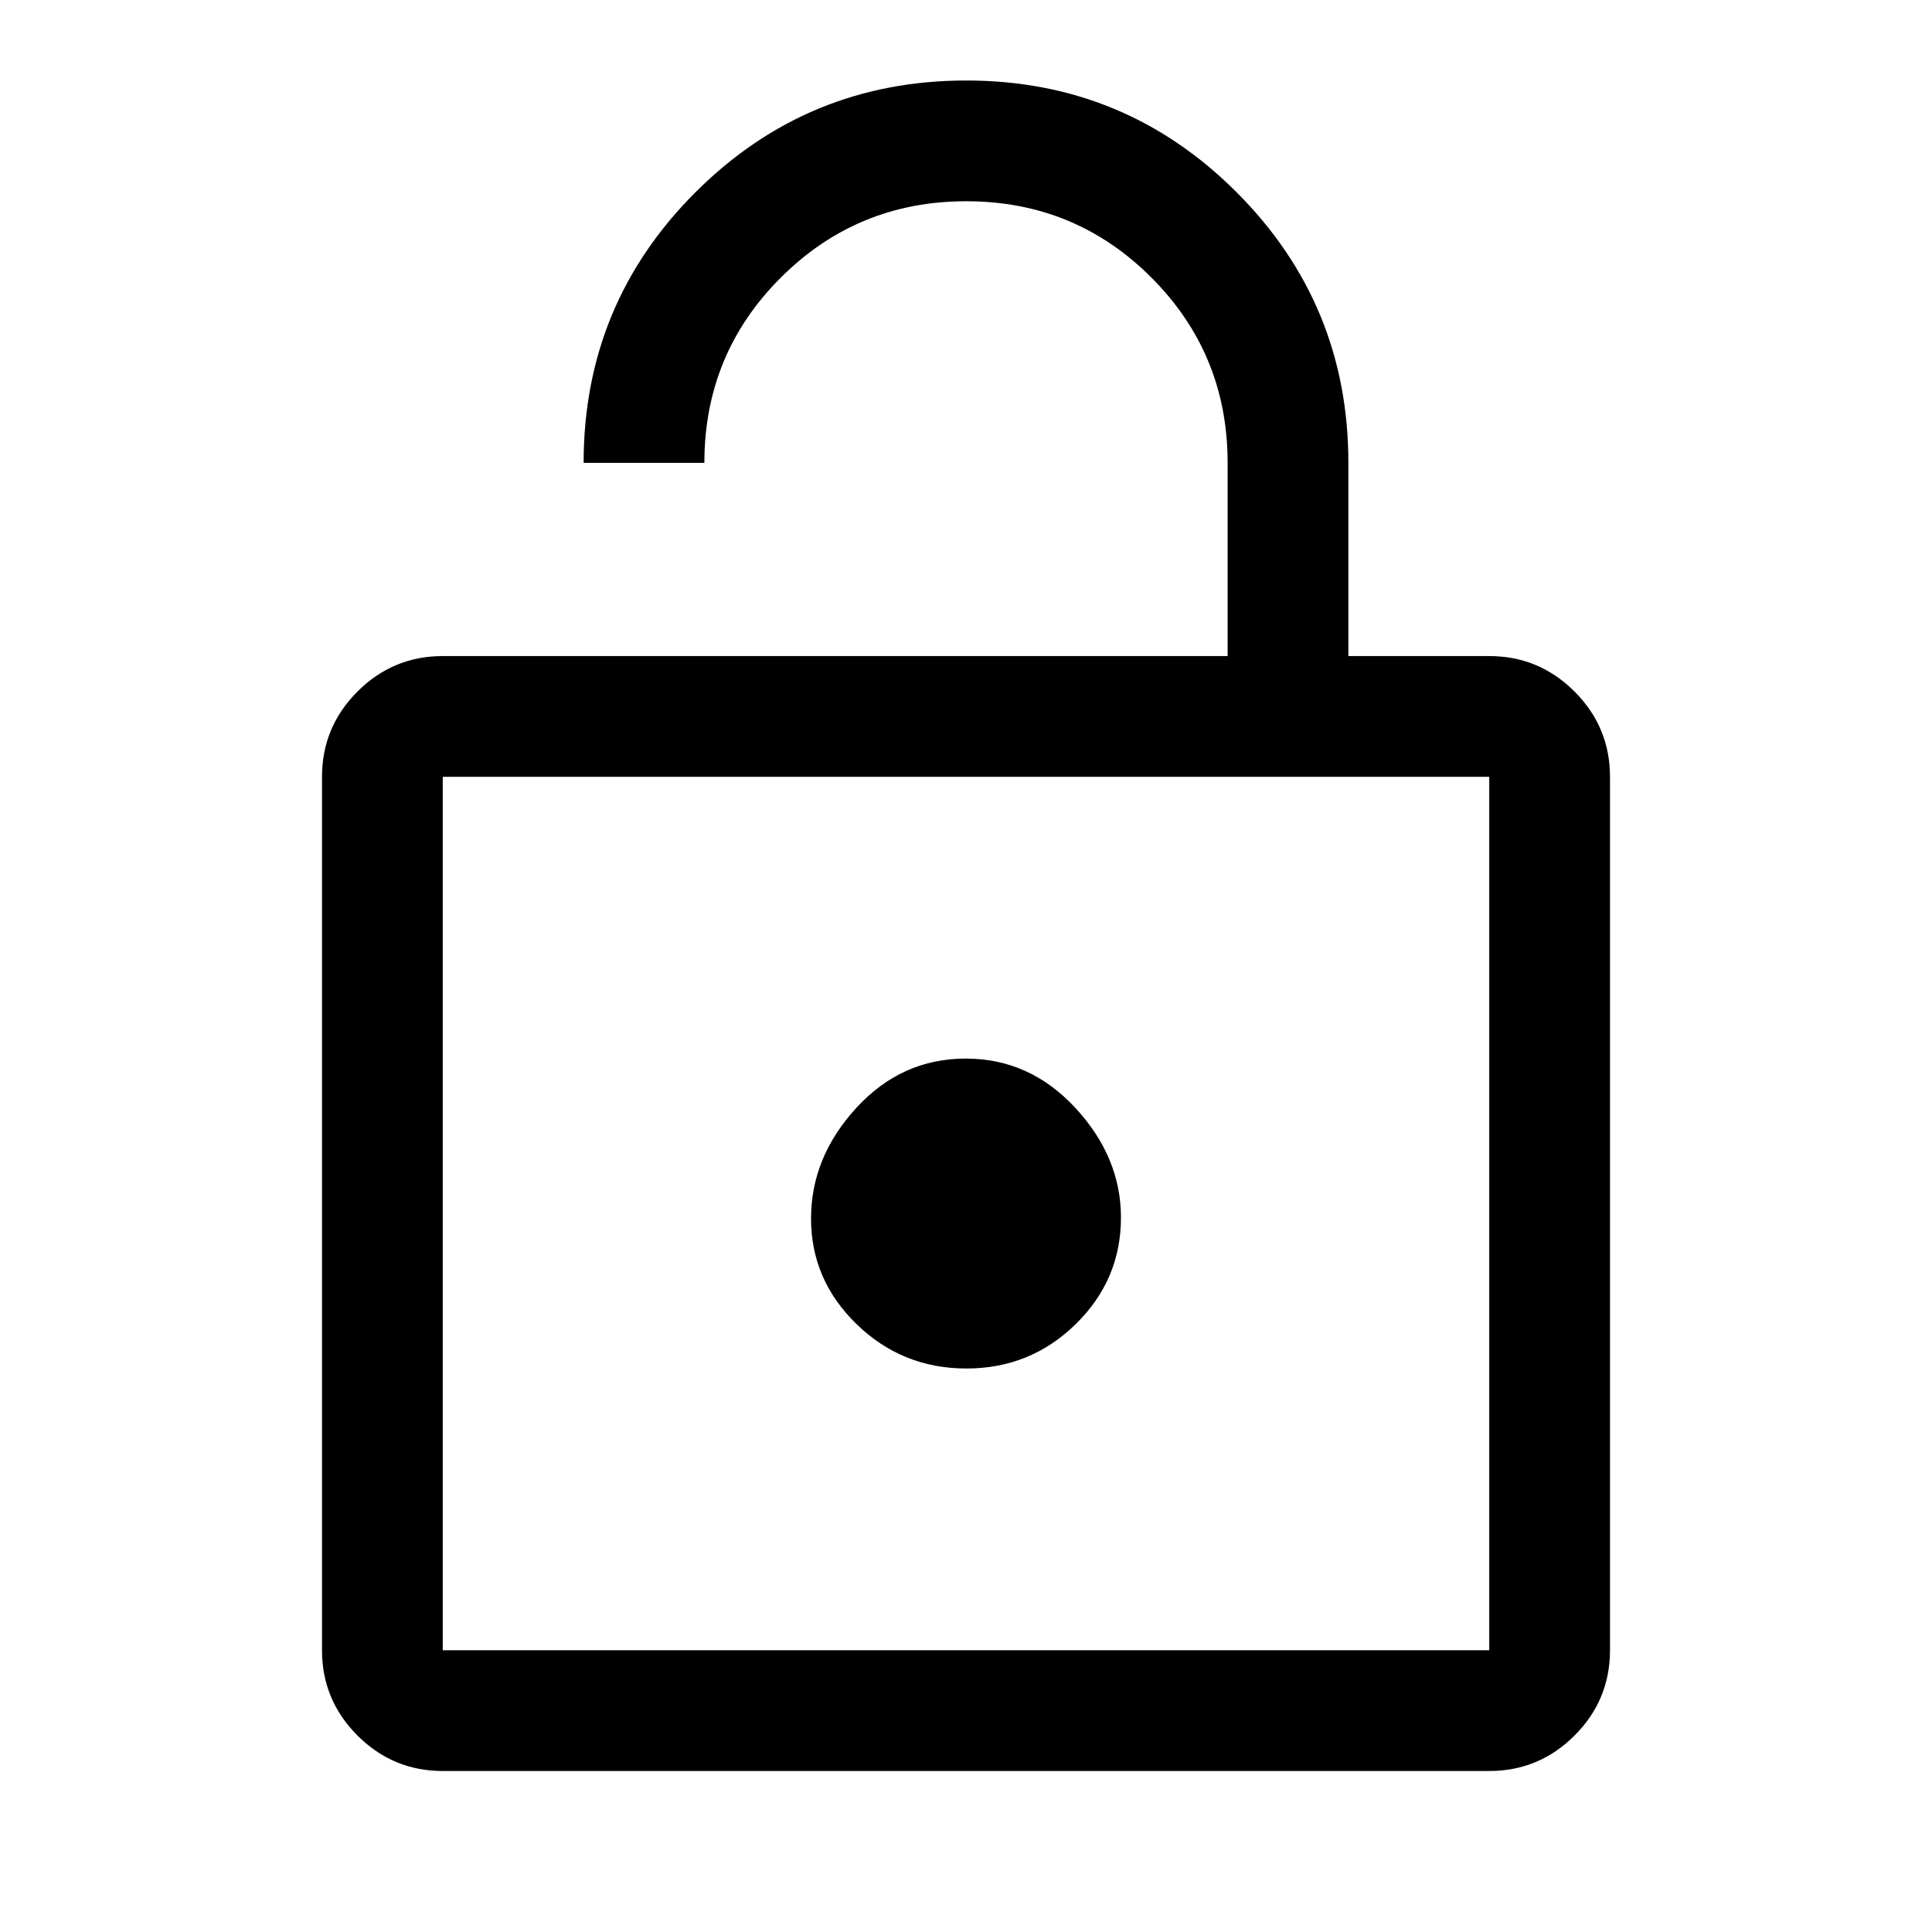
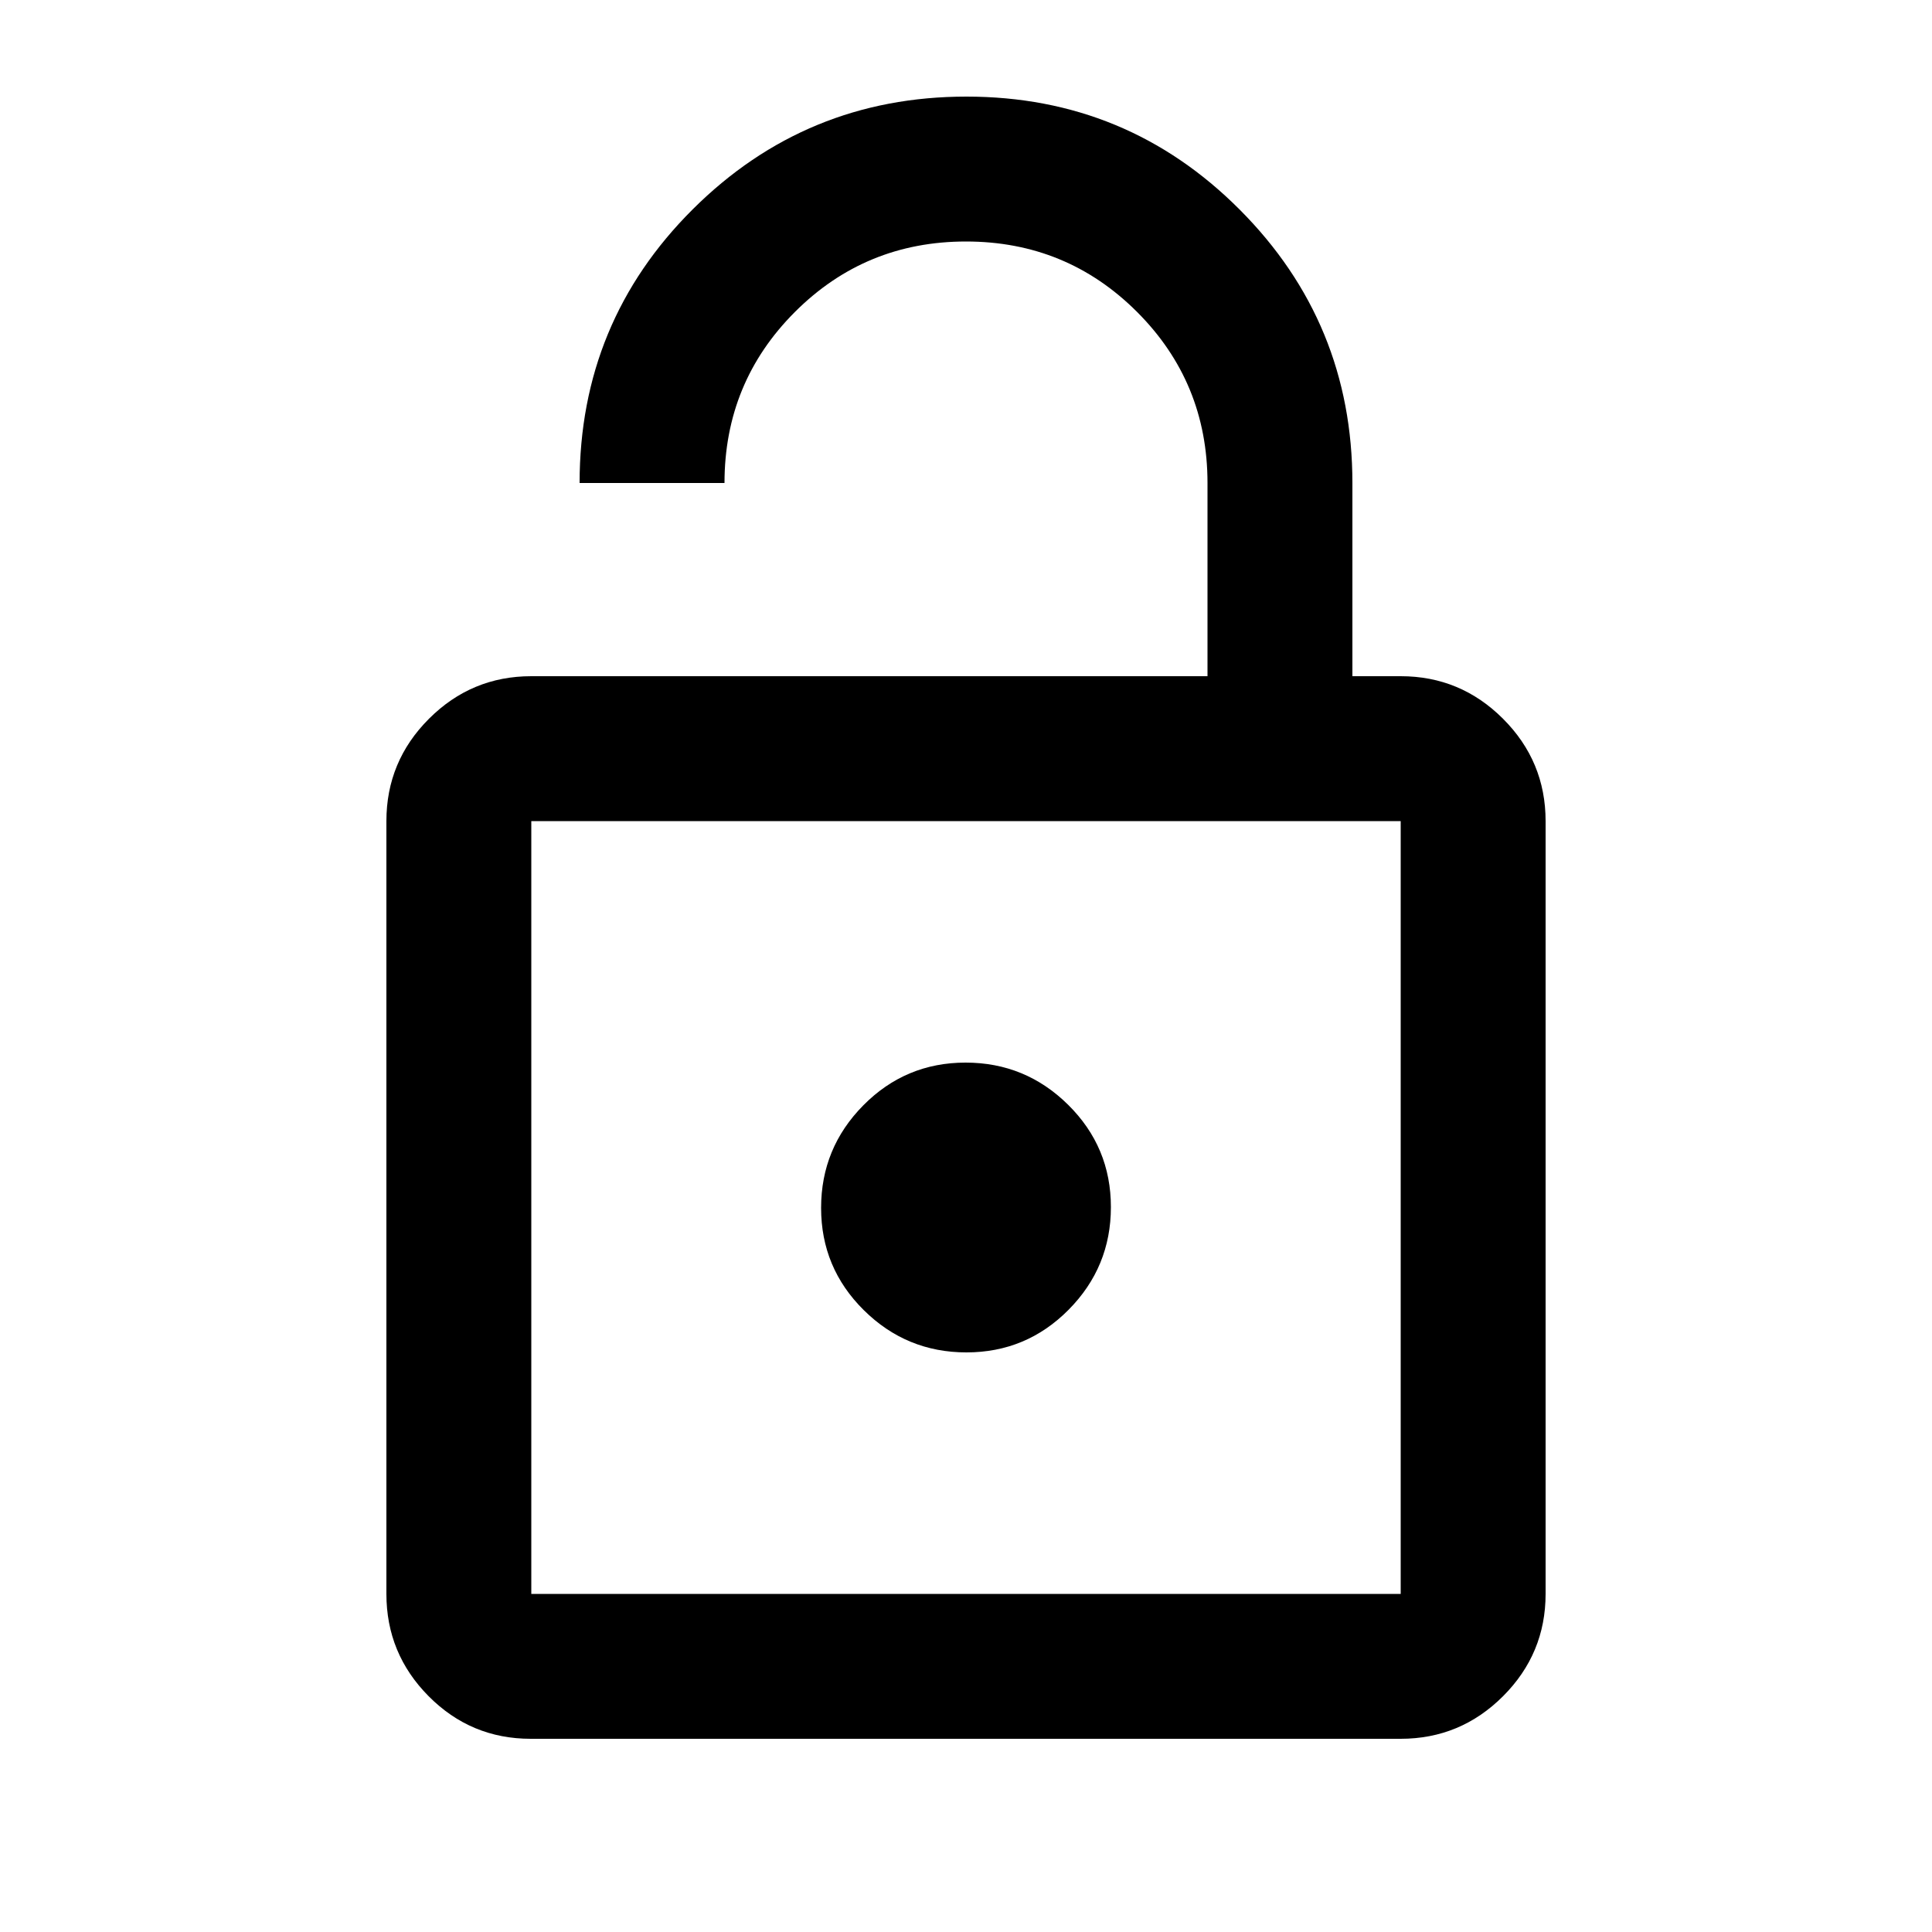
- <svg xmlns="http://www.w3.org/2000/svg" height="48" viewBox="0 96 960 960" width="48">
-   <path d="M220 422h390v-96q0-54.167-37.882-92.083-37.883-37.917-92-37.917Q426 196 388 233.917 350 271.833 350 326h-60q0-79 55.606-134.5t134.5-55.5Q559 136 614.5 191.575T670 326v96h70q24.75 0 42.375 17.625T800 482v434q0 24.75-17.625 42.375T740 976H220q-24.75 0-42.375-17.625T160 916V482q0-24.75 17.625-42.375T220 422Zm0 494h520V482H220v434Zm260.168-140Q512 776 534.5 753.969T557 701q0-30-22.668-54.5t-54.5-24.5Q448 622 425.5 646.5t-22.5 55q0 30.5 22.668 52.5t54.5 22ZM220 916V482v434Z" />
+ <svg xmlns="http://www.w3.org/2000/svg" height="20" viewBox="0 96 960 960" width="20">
+   <path d="M264 432h336v-96q0-50-35-85t-85-35q-50 0-85 35t-35 85h-72q0-80 56.226-136t136-56Q560 144 616 200.16T672 336v96h24q29.7 0 50.85 21.15Q768 474.3 768 504v384q0 29.7-21.162 50.85Q725.676 960 695.96 960H263.717Q234 960 213 938.85T192 888V504q0-29.7 21.15-50.85Q234.3 432 264 432Zm0 456h432V504H264v384Zm216.212-120Q510 768 531 746.788q21-21.213 21-51Q552 666 530.788 645q-21.213-21-51-21Q450 624 429 645.212q-21 21.213-21 51Q408 726 429.212 747q21.213 21 51 21ZM264 888V504v384Z" />
</svg>
